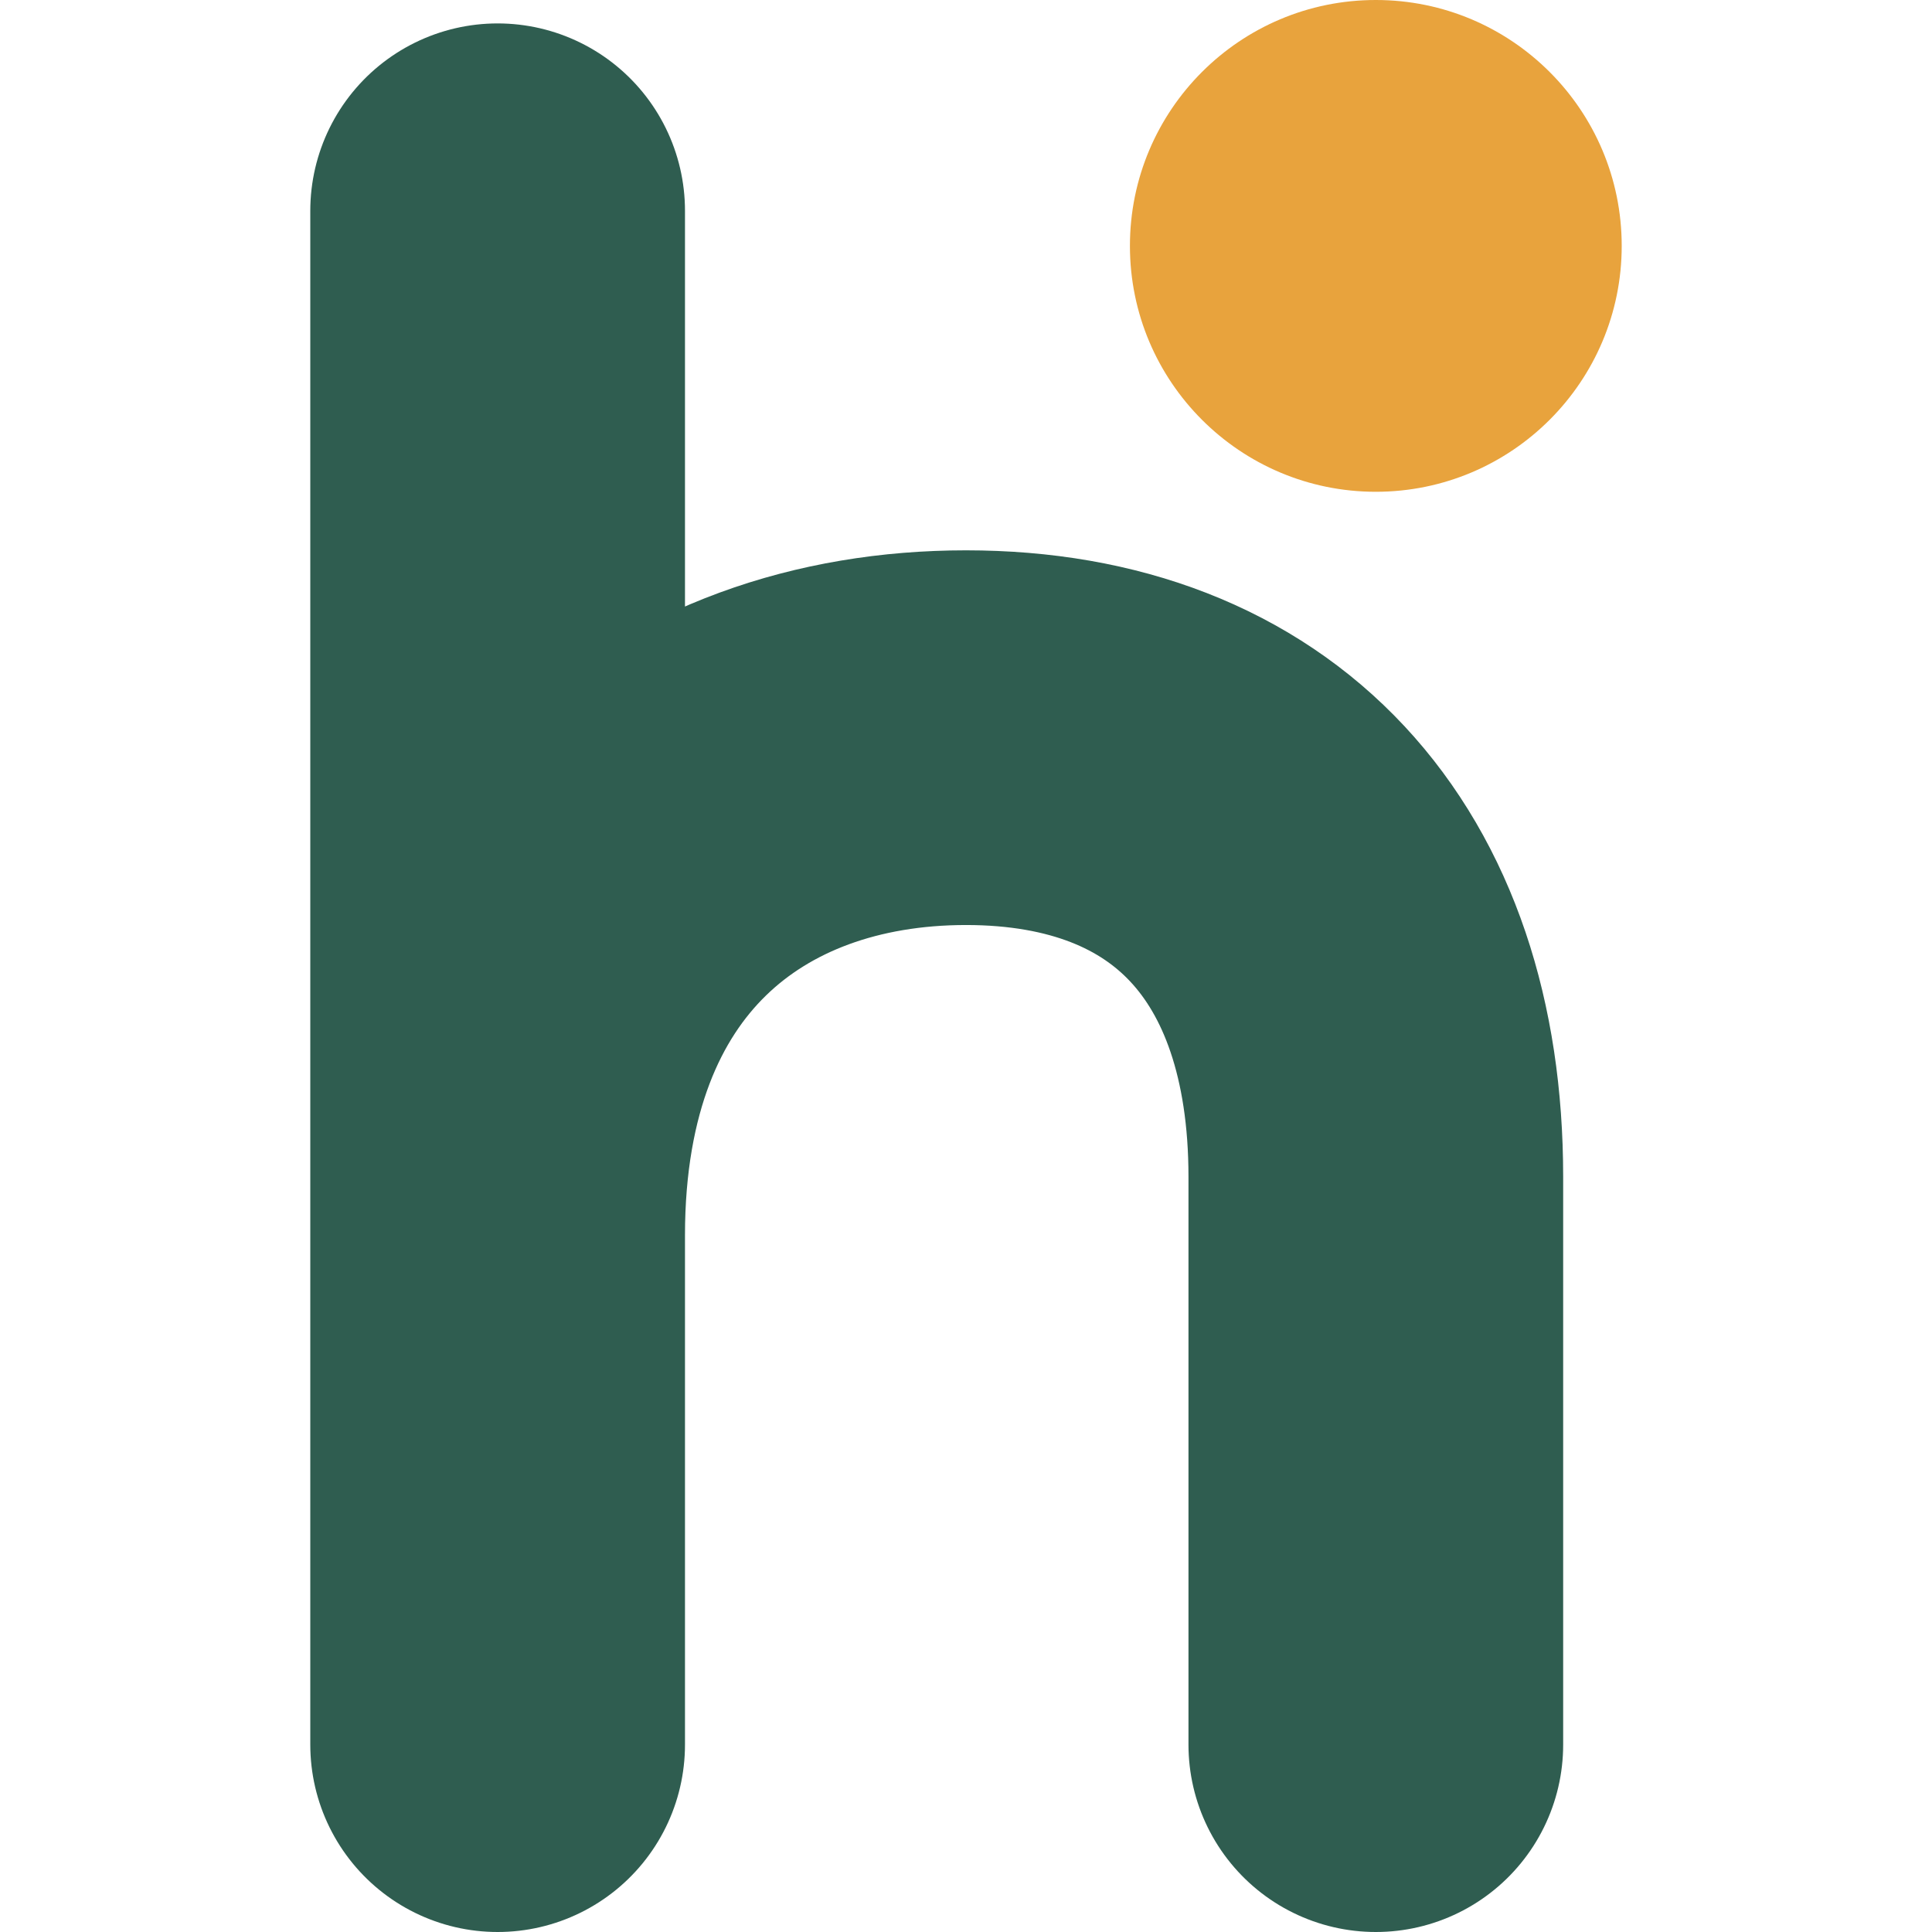
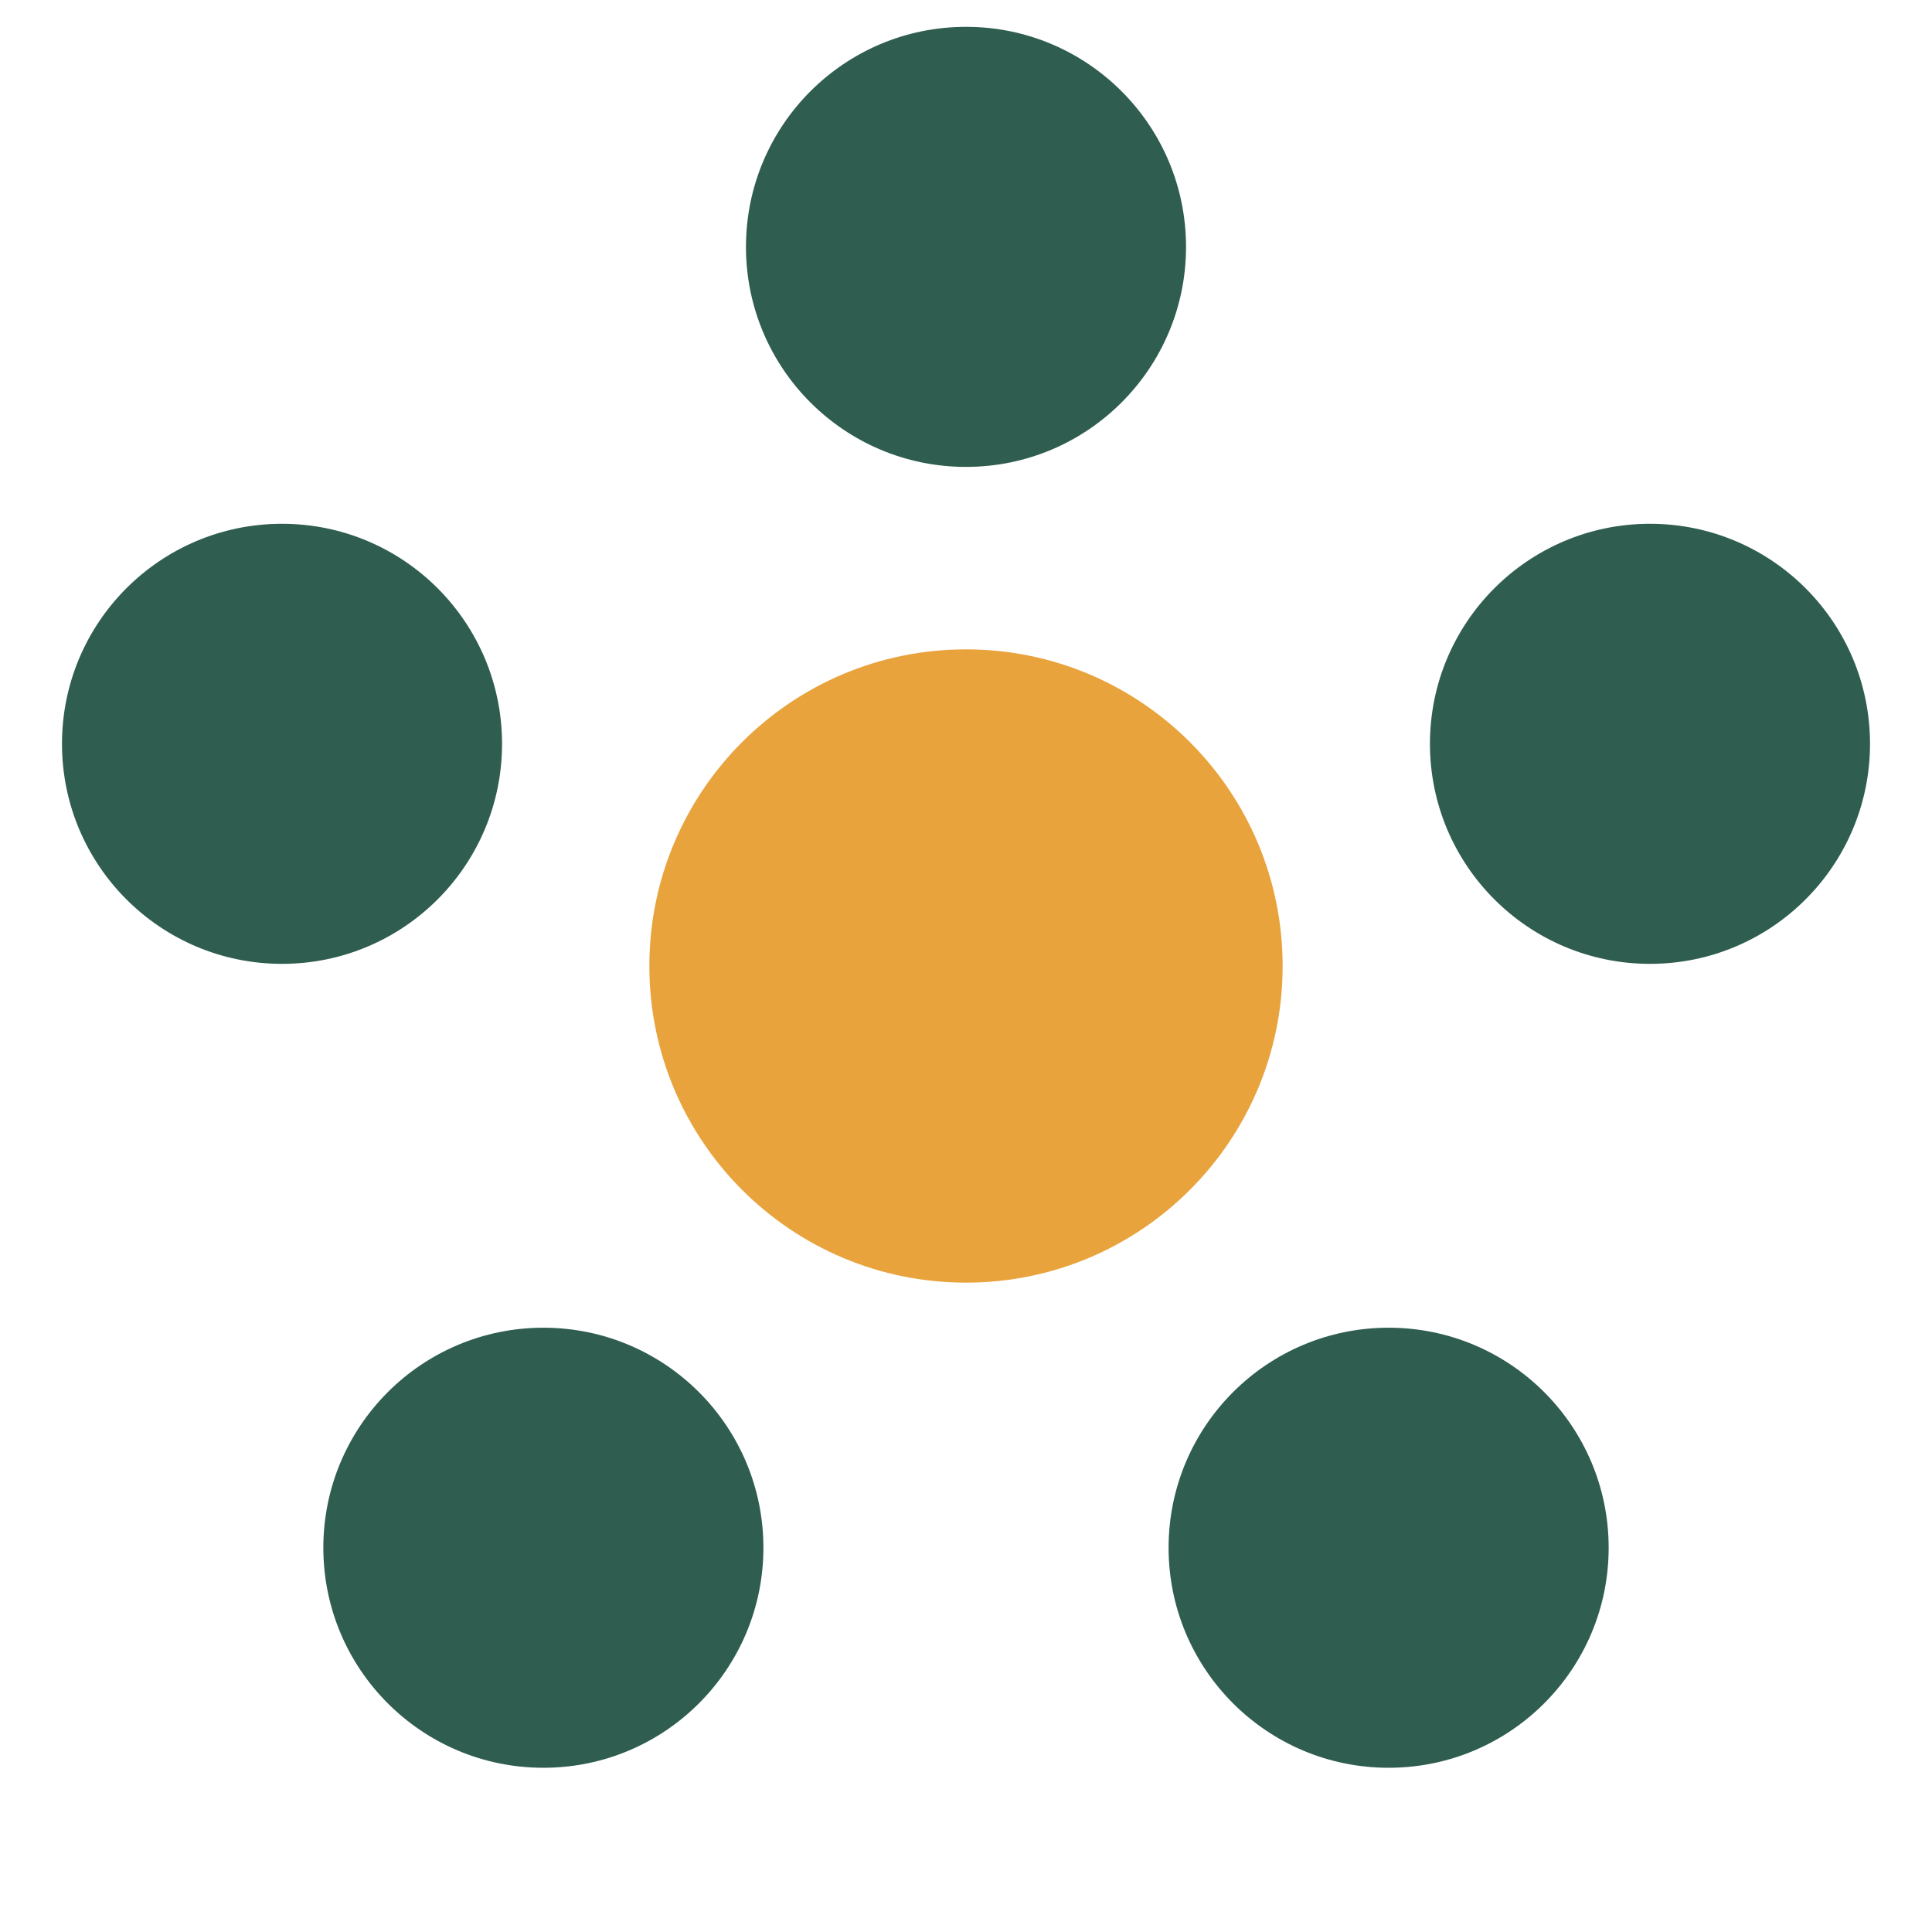
- <svg xmlns="http://www.w3.org/2000/svg" viewBox="182 182 660 660">
-   <path d="M352 254V778M352 604C352 490 424 434 512 434C600 434 652 490 652 584V778" fill="none" stroke="#2F5D50" stroke-width="128" stroke-linecap="round" stroke-linejoin="round" />
-   <circle cx="652" cy="266" r="84" fill="#E8A33D" />
+ <svg xmlns="http://www.w3.org/2000/svg" viewBox="152 152 720 720">
+   <circle cx="512" cy="512" r="118" fill="#E8A33D" />
+   <circle cx="512.0" cy="244.0" r="82" fill="#2F5D50" />
+   <circle cx="766.9" cy="429.2" r="82" fill="#2F5D50" />
+   <circle cx="669.5" cy="728.8" r="82" fill="#2F5D50" />
+   <circle cx="354.5" cy="728.8" r="82" fill="#2F5D50" />
+   <circle cx="257.1" cy="429.2" r="82" fill="#2F5D50" />
</svg>
